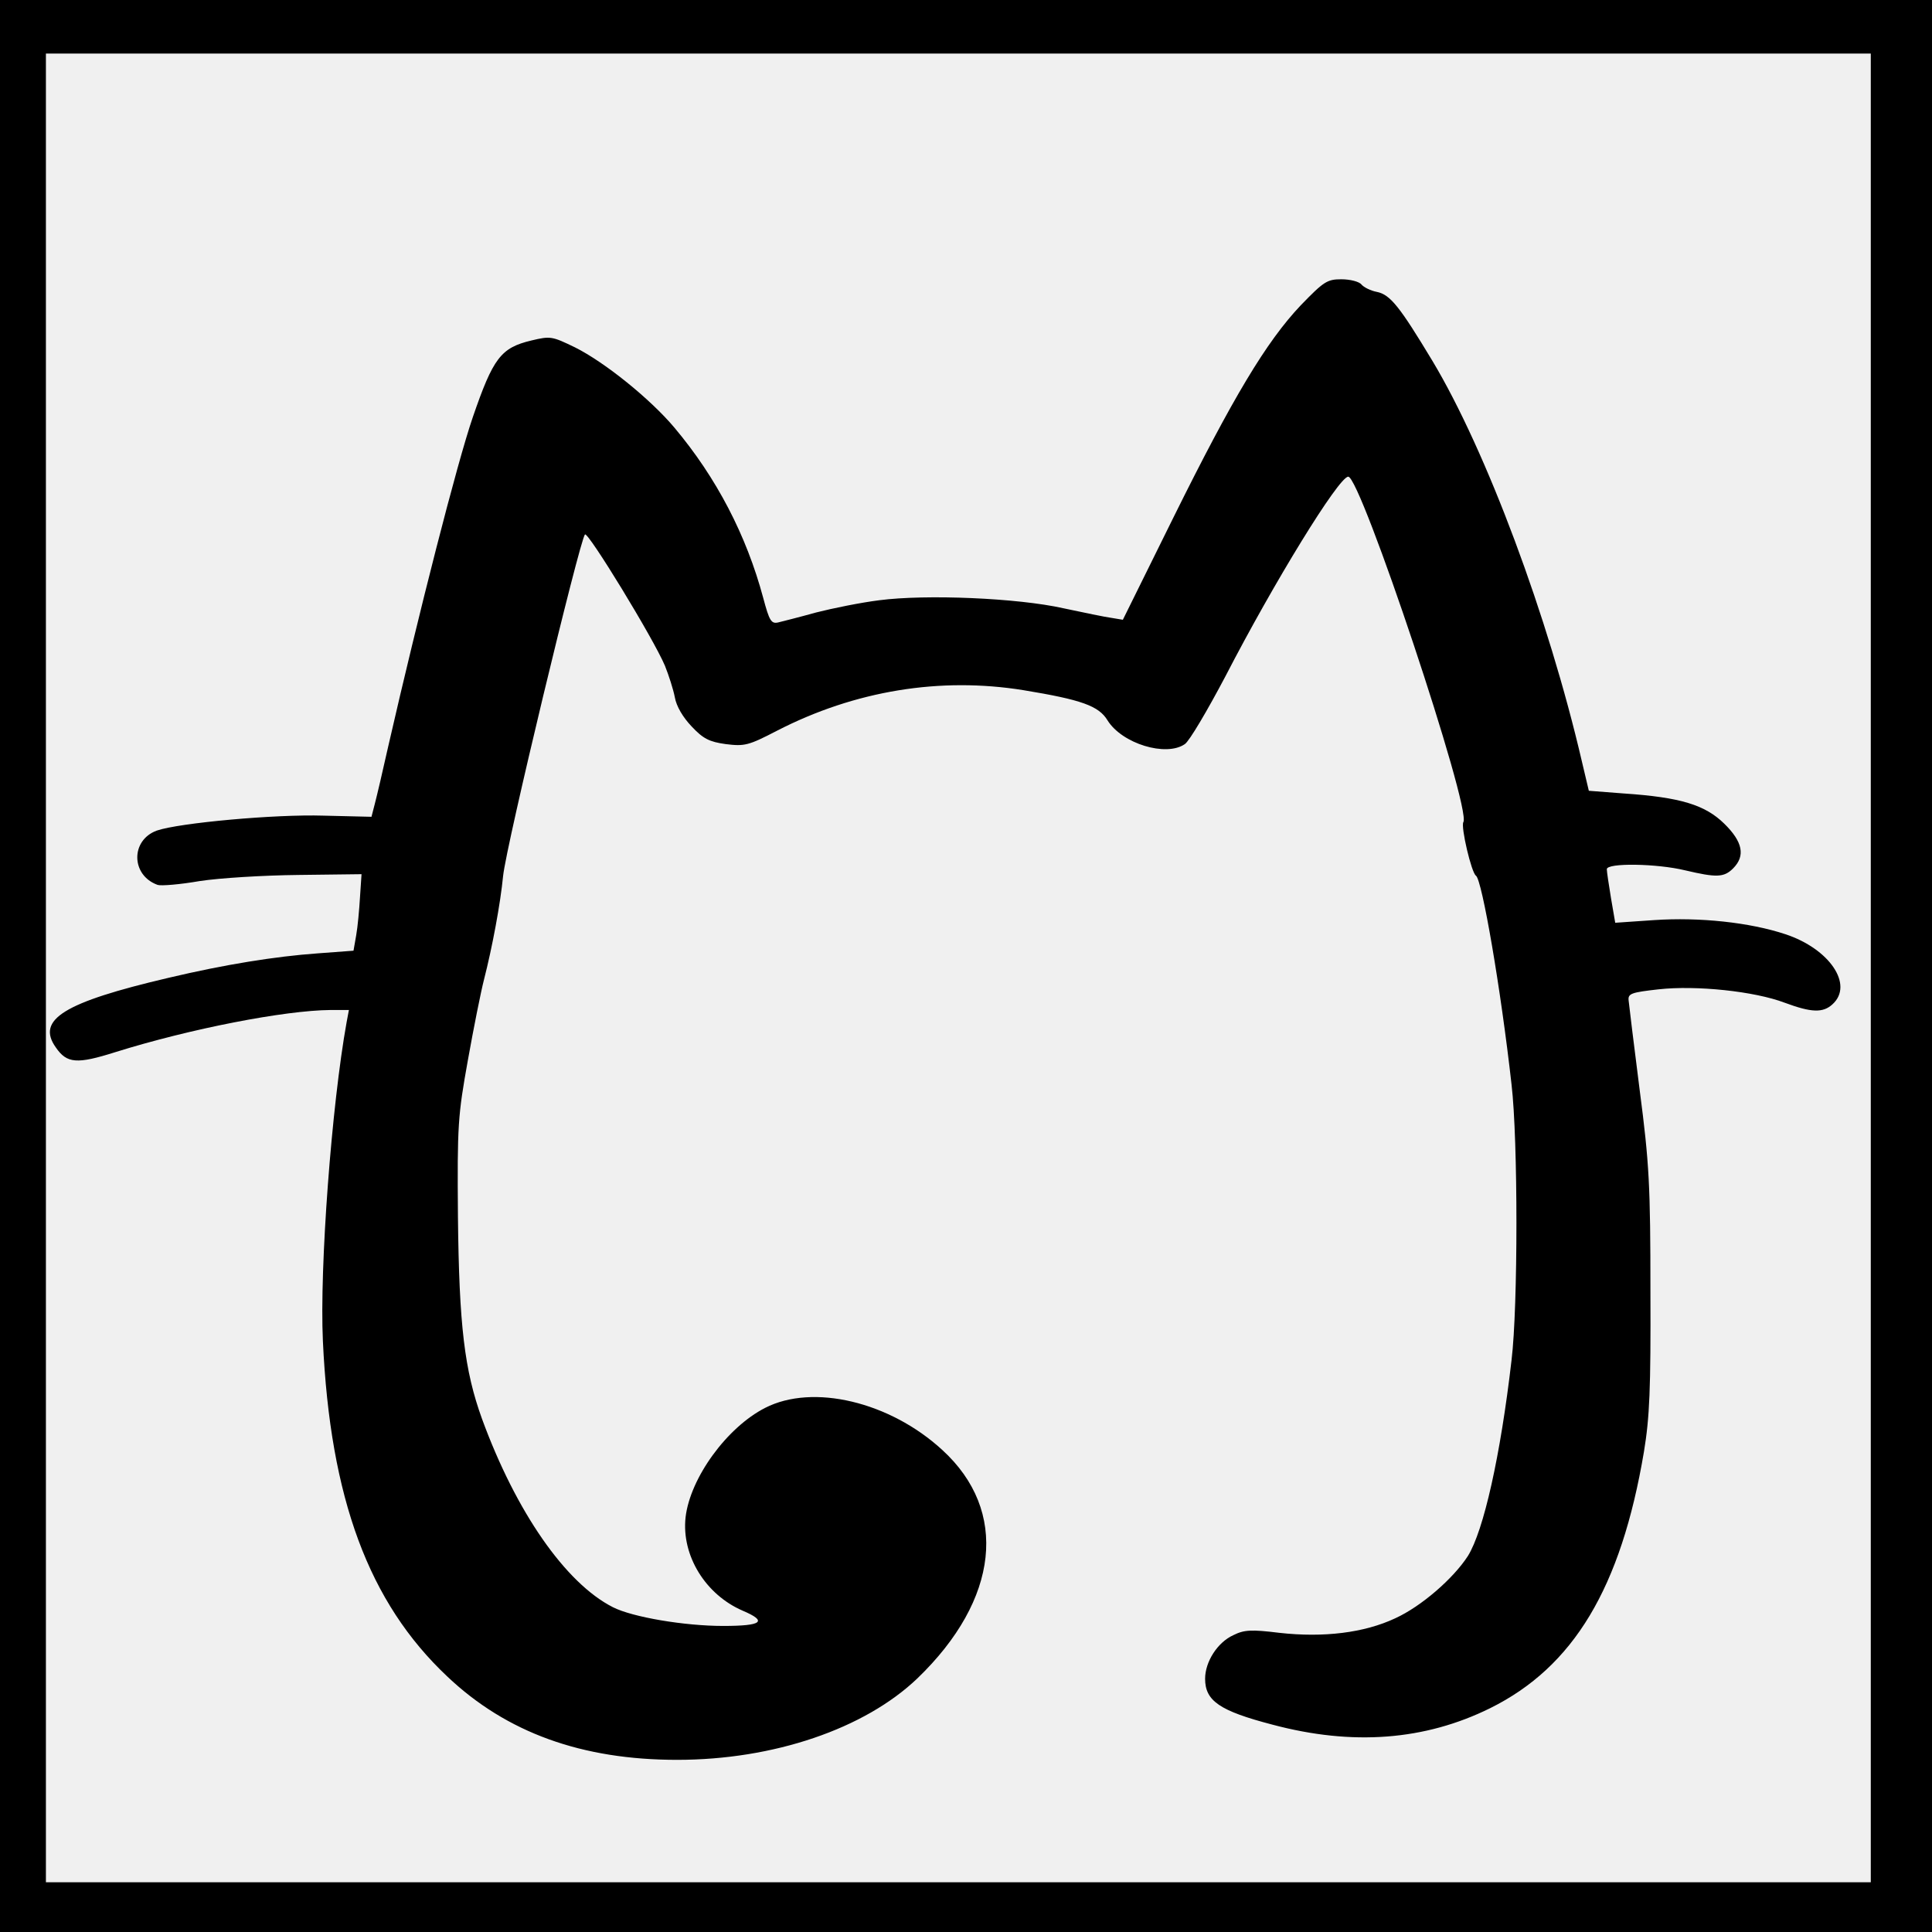
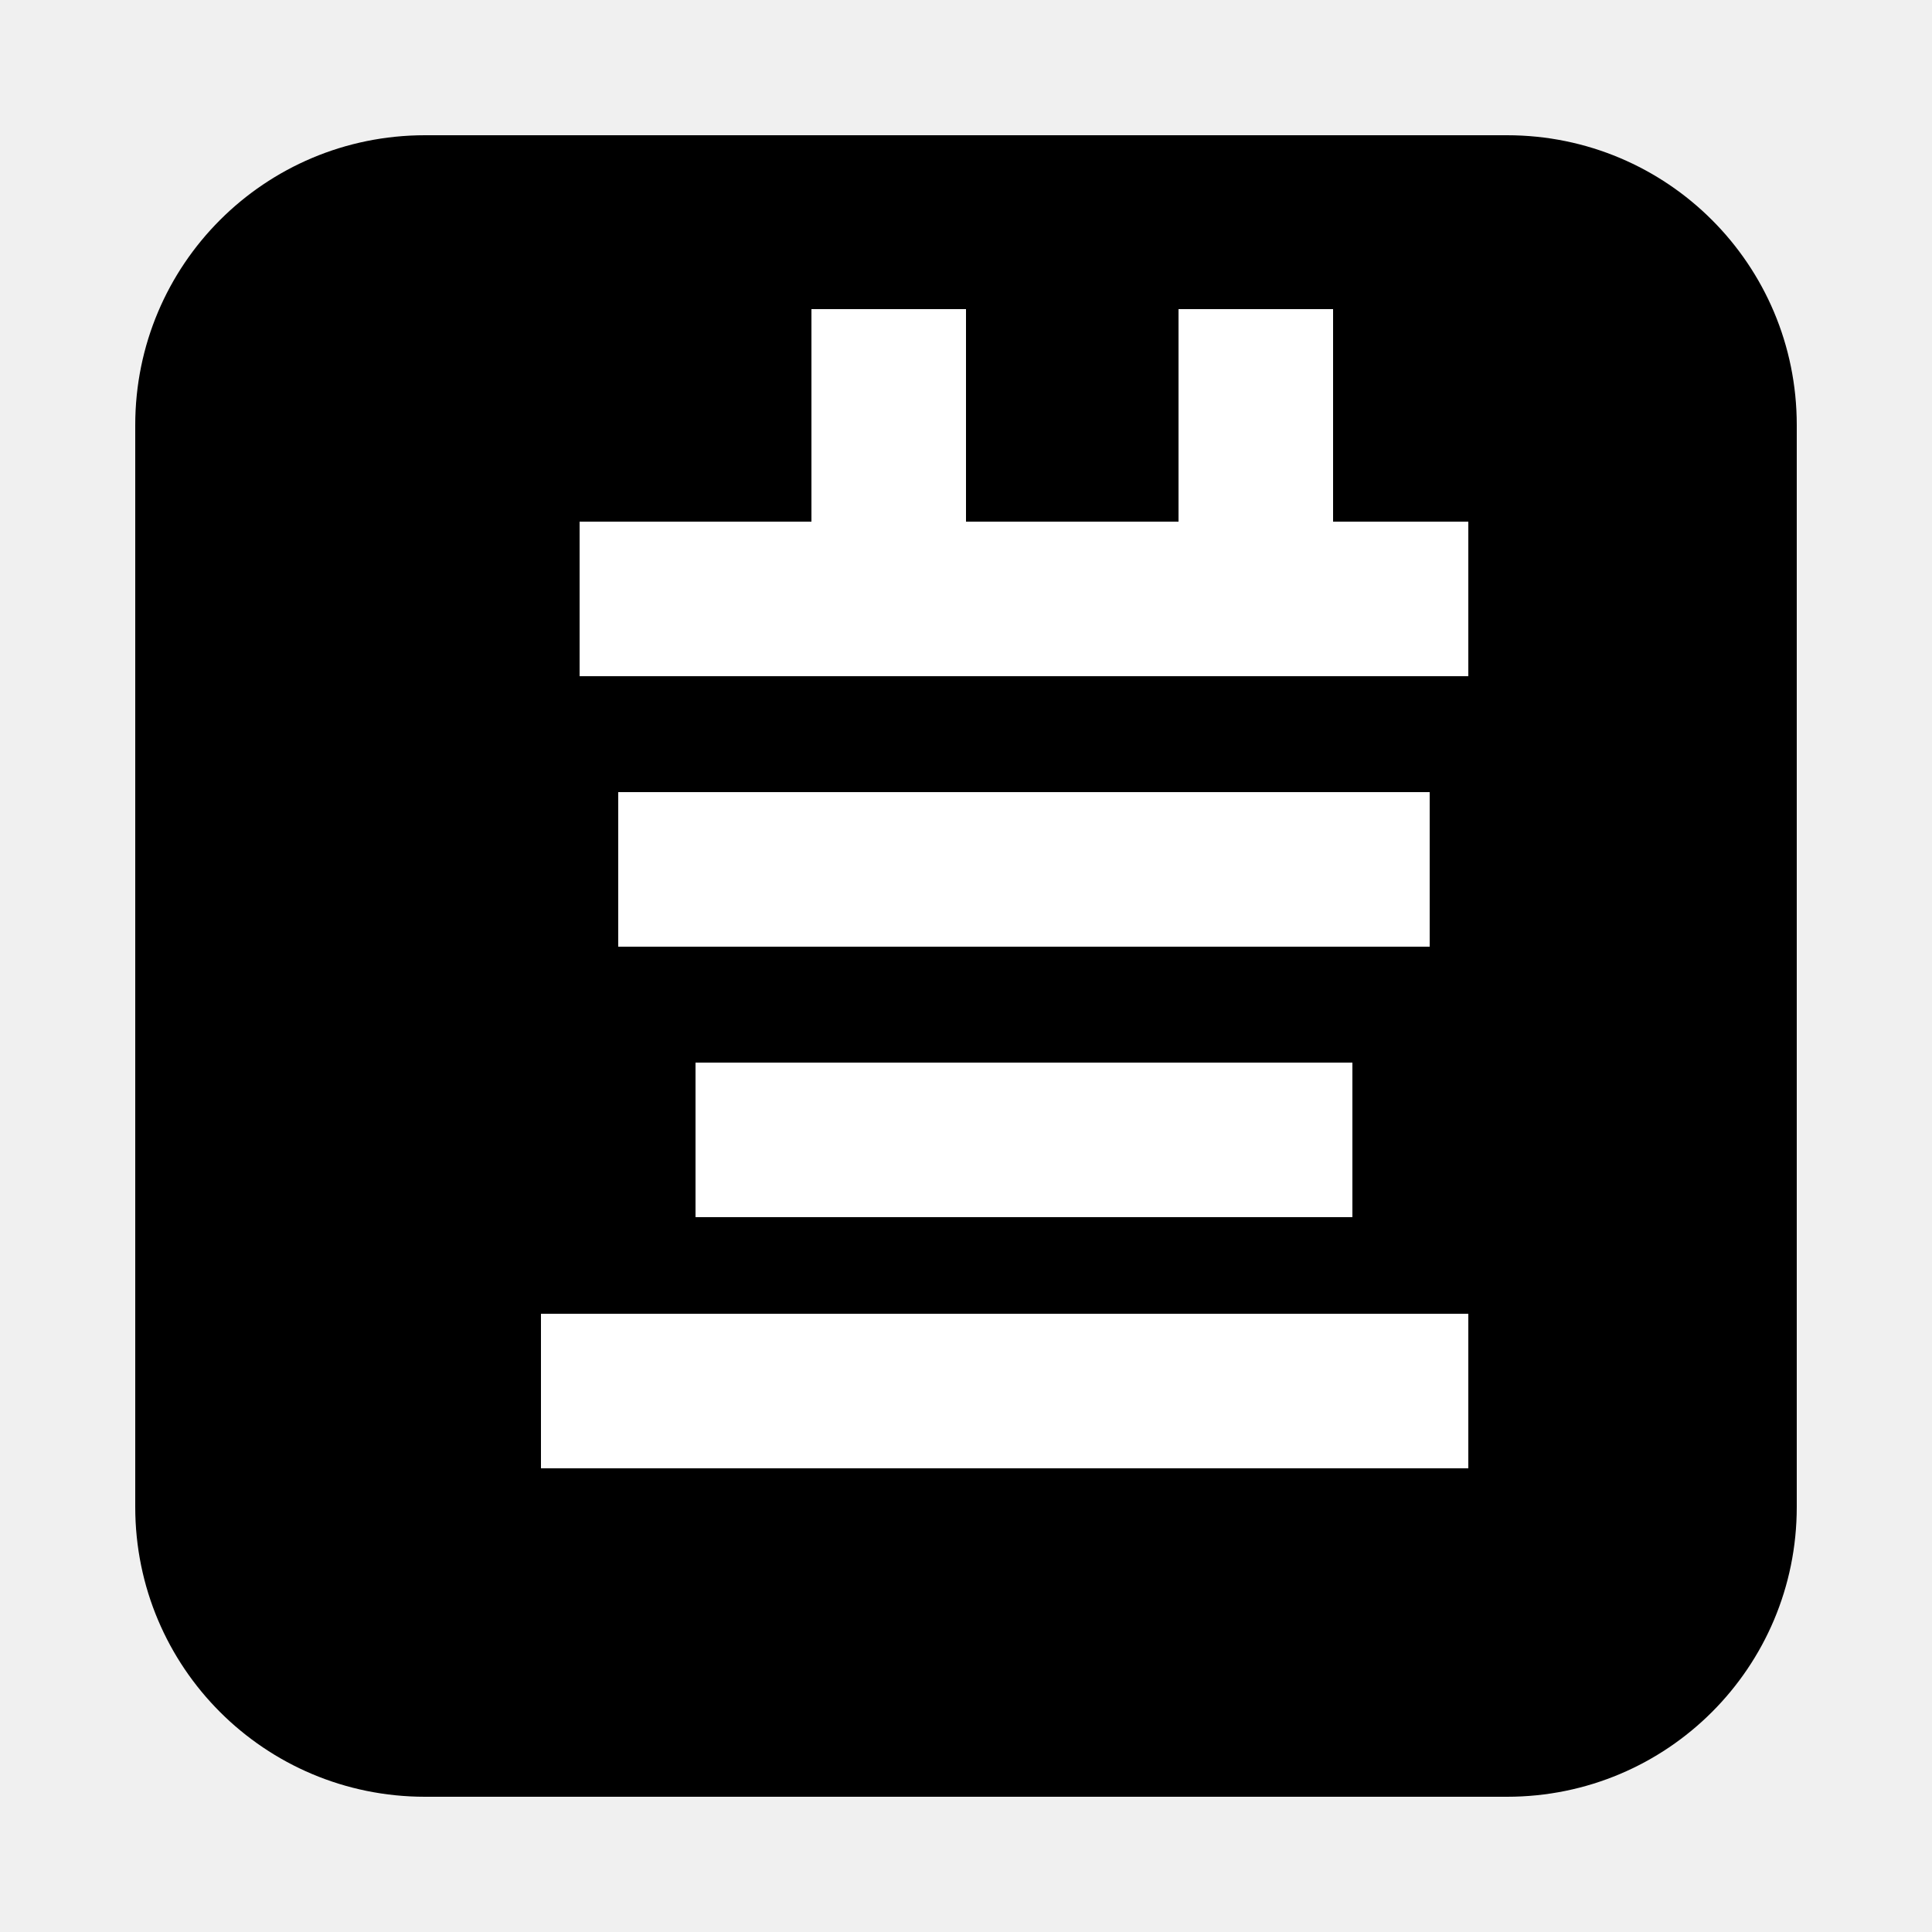
- <svg xmlns="http://www.w3.org/2000/svg" version="1.0" width="505pt" height="505pt" viewBox="0 0 505 505" preserveAspectRatio="xMidYMid meet">
-   <g transform="translate(0,505) scale(0.1,-0.1)" fill="#000000" stroke="none">
-     <path d="M0 2525 l0 -2525 2525 0 2525 0 0 2525 0 2525 -2525 0 -2525 0 0 -2525z m4890 -5 l0 -2390 -2385 0 -2385 0 0 2390 0 2390 2385 0 2385 0 0 -2390z" />
-     <path d="M3400 4252 c-90 -95 -178 -242 -333 -555 l-132 -267 -30 5 c-16 2 -73 14 -125 25 -120 27 -360 37 -482 21 -48 -6 -122 -21 -165 -32 -43 -12 -87 -23 -99 -26 -18 -4 -23 4 -39 64 -44 164 -122 314 -232 445 -63 75 -182 171 -260 210 -60 29 -64 30 -114 18 -80 -19 -100 -46 -153 -200 -41 -119 -142 -515 -221 -860 -14 -63 -30 -131 -35 -150 l-9 -35 -125 3 c-127 4 -378 -19 -436 -39 -69 -25 -68 -117 2 -142 9 -3 58 1 110 10 52 8 166 15 258 16 l165 2 -4 -60 c-2 -33 -6 -78 -10 -100 l-7 -40 -94 -7 c-111 -8 -242 -29 -390 -64 -273 -64 -346 -109 -294 -182 29 -42 55 -44 156 -12 195 61 442 109 562 110 l48 0 -6 -32 c-39 -216 -71 -640 -62 -833 19 -412 120 -684 325 -877 155 -147 352 -218 601 -218 252 0 490 81 628 213 214 206 239 438 65 597 -137 126 -338 174 -463 110 -100 -51 -196 -183 -208 -286 -11 -100 52 -202 149 -244 66 -28 52 -40 -51 -40 -101 0 -237 23 -288 49 -124 63 -253 249 -342 492 -46 127 -60 244 -63 529 -2 240 0 264 26 409 15 84 34 179 42 210 22 86 43 199 50 271 8 80 200 877 214 893 8 8 179 -272 209 -343 10 -25 22 -62 26 -83 4 -23 21 -52 44 -76 30 -32 46 -40 89 -46 49 -6 59 -4 134 35 204 105 427 141 644 106 152 -25 197 -41 220 -79 38 -61 153 -96 202 -62 12 8 59 88 106 177 127 246 296 521 321 522 32 3 323 -869 301 -903 -7 -12 21 -132 33 -140 16 -11 65 -296 93 -546 17 -145 17 -580 0 -720 -29 -251 -73 -446 -114 -512 -38 -59 -122 -132 -190 -163 -81 -38 -187 -51 -303 -38 -73 9 -92 8 -120 -6 -42 -19 -74 -70 -74 -114 0 -58 38 -84 176 -120 210 -56 399 -41 569 43 218 108 342 314 402 670 15 91 18 163 17 420 0 275 -3 334 -28 525 -15 118 -28 224 -29 235 -2 18 7 21 78 29 99 11 251 -5 330 -35 70 -26 100 -27 125 -4 56 51 -8 145 -123 183 -93 31 -225 45 -343 37 l-102 -7 -11 64 c-6 36 -11 70 -11 76 0 17 131 15 205 -3 81 -19 101 -19 125 5 33 33 25 70 -23 117 -50 49 -114 69 -263 79 l-91 7 -18 76 c-88 379 -250 813 -391 1048 -85 141 -110 173 -145 180 -16 3 -34 12 -40 19 -6 8 -30 14 -53 14 -37 0 -46 -6 -106 -68z" />
-   </g>
+ <svg xmlns="http://www.w3.org/2000/svg" viewBox="0 0 100 100">
+   <path d="M22 7h56c8.3 0 15 6.7 15 15v56c0 8.3-6.7 15-15 15H22C13.7 93 7 86.3 7 78V22C7 13.7 13.7 7 22 7Z" />
+   <path fill="#fff" d="M30 27h12V16h8v11h11V16h8v11h7v8H30v-8Zm2 14h42v8H32v-8Zm4 14h34v8H36v-8Zm-8 13h48v8H28v-8Z" />
</svg>
